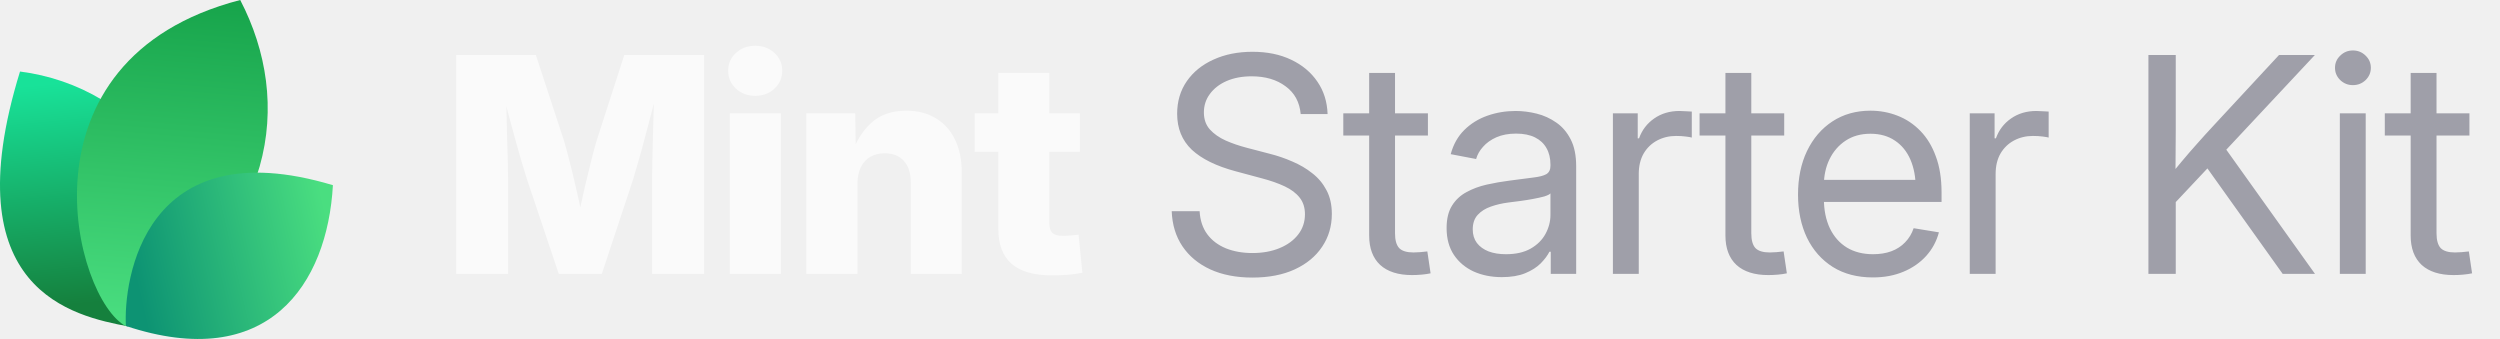
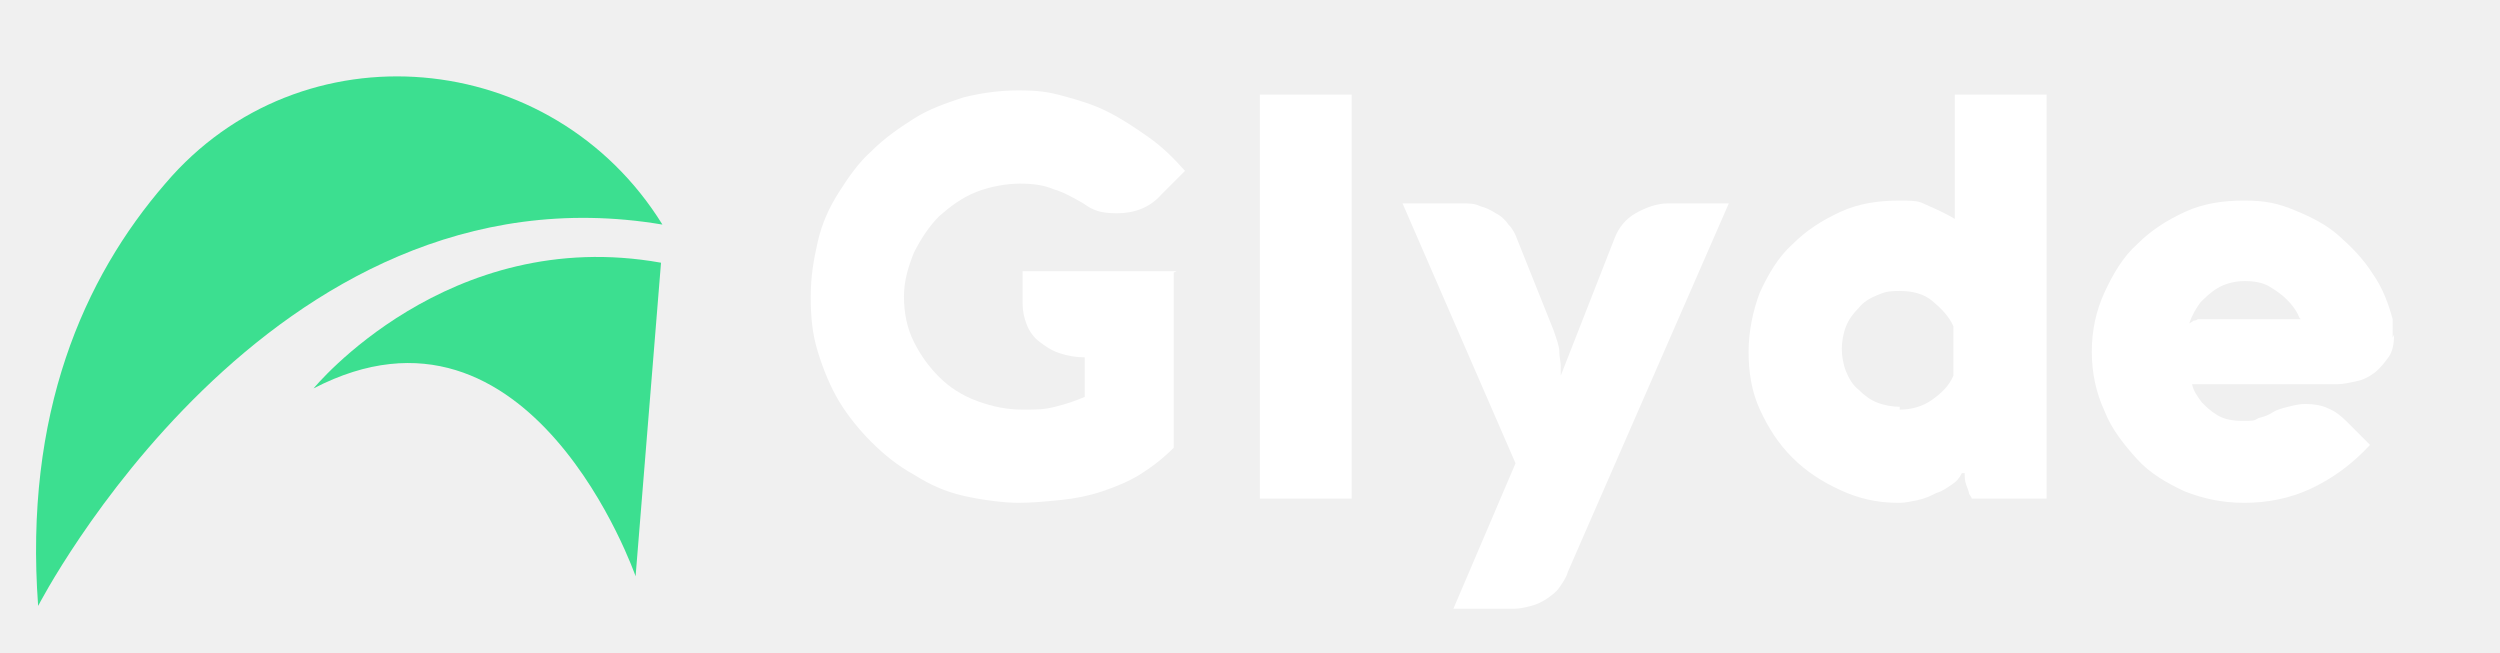
- <svg xmlns="http://www.w3.org/2000/svg" width="177" height="24" viewBox="0 0 177 24" fill="none">
-   <path d="M9.061 23.108C5.268 22.377 -3.391 20.627 1.417 5.064C9.634 6.099 16.973 14.064 9.061 23.108Z" fill="url(#paint0_linear_17557_2145)" />
-   <path d="M8.919 23.094C5.276 21.222 0.784 4.209 17.007 0C20.757 7.193 19.621 16.545 8.919 23.094Z" fill="url(#paint1_linear_17557_2145)" />
-   <path d="M8.914 23.079C8.735 19.882 10.159 9.085 23.57 13.111C23.181 20.123 18.984 26.418 8.914 23.079Z" fill="url(#paint2_linear_17557_2145)" />
-   <path d="M32.301 19.392V3.894H37.938L39.925 9.948C40.036 10.315 40.164 10.787 40.31 11.362C40.462 11.938 40.611 12.552 40.757 13.204C40.91 13.855 41.048 14.483 41.173 15.086C41.305 15.682 41.412 16.192 41.495 16.615H40.695C40.771 16.192 40.871 15.682 40.996 15.086C41.128 14.49 41.267 13.866 41.412 13.214C41.565 12.562 41.714 11.948 41.86 11.373C42.005 10.79 42.133 10.315 42.244 9.948L44.2 3.894H49.848V19.392H46.166V12.704C46.166 12.357 46.173 11.917 46.187 11.383C46.2 10.849 46.214 10.27 46.228 9.646C46.249 9.022 46.266 8.391 46.28 7.753C46.301 7.115 46.311 6.519 46.311 5.964H46.623C46.485 6.561 46.332 7.181 46.166 7.826C45.999 8.471 45.833 9.102 45.666 9.719C45.507 10.336 45.351 10.901 45.198 11.414C45.053 11.928 44.928 12.357 44.824 12.704L42.608 19.392H39.561L37.314 12.704C37.203 12.357 37.072 11.928 36.919 11.414C36.773 10.901 36.614 10.34 36.441 9.729C36.274 9.112 36.104 8.481 35.931 7.836C35.764 7.192 35.608 6.567 35.463 5.964H35.827C35.834 6.512 35.844 7.105 35.858 7.743C35.872 8.374 35.886 9.005 35.9 9.636C35.92 10.26 35.938 10.839 35.952 11.373C35.965 11.907 35.972 12.351 35.972 12.704V19.392H32.301ZM51.668 19.392V8.024H55.288V19.392H51.668ZM53.468 6.786C52.927 6.786 52.473 6.616 52.105 6.276C51.738 5.93 51.554 5.507 51.554 5.007C51.554 4.508 51.738 4.088 52.105 3.749C52.473 3.409 52.927 3.239 53.468 3.239C54.009 3.239 54.463 3.409 54.83 3.749C55.198 4.082 55.382 4.501 55.382 5.007C55.382 5.507 55.198 5.93 54.83 6.276C54.463 6.616 54.009 6.786 53.468 6.786ZM60.708 13.027V19.392H57.088V8.024H60.551L60.593 10.967H60.281C60.593 10.024 61.061 9.268 61.685 8.7C62.309 8.124 63.138 7.836 64.171 7.836C64.975 7.836 65.672 8.017 66.262 8.377C66.851 8.731 67.302 9.234 67.614 9.885C67.933 10.537 68.092 11.307 68.092 12.194V19.392H64.483V12.912C64.483 12.26 64.32 11.754 63.994 11.394C63.675 11.033 63.221 10.853 62.632 10.853C62.25 10.853 61.914 10.936 61.623 11.102C61.332 11.269 61.106 11.515 60.947 11.841C60.787 12.16 60.708 12.555 60.708 13.027ZM76.456 8.024V10.749H69.008V8.024H76.456ZM70.683 5.163H74.292V15.783C74.292 16.102 74.361 16.334 74.5 16.48C74.646 16.625 74.899 16.698 75.259 16.698C75.405 16.698 75.596 16.688 75.831 16.667C76.074 16.646 76.251 16.629 76.362 16.615L76.632 19.309C76.313 19.378 75.963 19.427 75.582 19.455C75.207 19.482 74.836 19.496 74.469 19.496C73.2 19.496 72.25 19.222 71.619 18.674C70.995 18.127 70.683 17.308 70.683 16.22V5.163Z" fill="#FAFAFA" />
-   <path d="M88.667 19.652C87.523 19.652 86.528 19.458 85.682 19.07C84.843 18.681 84.188 18.137 83.716 17.437C83.245 16.736 82.992 15.908 82.957 14.951H84.933C84.968 15.596 85.148 16.14 85.474 16.584C85.8 17.021 86.24 17.354 86.795 17.582C87.35 17.804 87.974 17.915 88.667 17.915C89.388 17.915 90.026 17.801 90.581 17.572C91.143 17.343 91.583 17.024 91.902 16.615C92.228 16.199 92.391 15.717 92.391 15.169C92.391 14.698 92.266 14.306 92.017 13.994C91.767 13.675 91.413 13.408 90.956 13.193C90.498 12.978 89.954 12.787 89.323 12.621L87.502 12.132C86.123 11.765 85.082 11.255 84.382 10.603C83.689 9.944 83.342 9.095 83.342 8.055C83.342 7.174 83.571 6.404 84.028 5.746C84.486 5.087 85.117 4.577 85.921 4.217C86.726 3.849 87.645 3.666 88.678 3.666C89.718 3.666 90.63 3.853 91.413 4.227C92.204 4.602 92.824 5.122 93.275 5.787C93.726 6.446 93.965 7.209 93.993 8.076H92.089C92.013 7.23 91.656 6.574 91.018 6.11C90.387 5.638 89.586 5.403 88.615 5.403C87.95 5.403 87.36 5.513 86.847 5.735C86.341 5.957 85.946 6.262 85.661 6.651C85.377 7.032 85.235 7.469 85.235 7.961C85.235 8.447 85.377 8.849 85.661 9.168C85.946 9.48 86.317 9.74 86.774 9.948C87.232 10.149 87.724 10.319 88.251 10.457L89.884 10.884C90.439 11.023 90.977 11.206 91.496 11.435C92.023 11.657 92.495 11.934 92.911 12.267C93.334 12.593 93.67 12.995 93.92 13.474C94.17 13.945 94.294 14.504 94.294 15.149C94.294 16.015 94.066 16.788 93.608 17.468C93.157 18.148 92.512 18.681 91.673 19.07C90.834 19.458 89.832 19.652 88.667 19.652ZM101.097 8.024V9.594H95.106V8.024H101.097ZM96.937 5.163H98.767V16.521C98.767 17 98.865 17.347 99.059 17.562C99.26 17.77 99.6 17.874 100.078 17.874C100.21 17.874 100.366 17.867 100.546 17.853C100.733 17.832 100.903 17.815 101.056 17.801L101.285 19.351C101.097 19.392 100.886 19.423 100.65 19.444C100.414 19.465 100.189 19.475 99.974 19.475C98.996 19.475 98.244 19.236 97.717 18.758C97.197 18.272 96.937 17.579 96.937 16.677V5.163ZM106.33 19.621C105.595 19.621 104.932 19.489 104.343 19.226C103.754 18.955 103.285 18.564 102.939 18.05C102.592 17.53 102.419 16.896 102.419 16.147C102.419 15.495 102.547 14.965 102.804 14.556C103.06 14.146 103.403 13.828 103.833 13.599C104.263 13.363 104.742 13.186 105.269 13.068C105.796 12.95 106.333 12.857 106.881 12.787C107.574 12.69 108.132 12.617 108.555 12.569C108.978 12.52 109.287 12.441 109.481 12.33C109.675 12.212 109.772 12.014 109.772 11.737V11.654C109.772 11.203 109.679 10.815 109.492 10.489C109.311 10.163 109.041 9.91 108.68 9.729C108.32 9.549 107.872 9.459 107.338 9.459C106.805 9.459 106.34 9.546 105.945 9.719C105.556 9.892 105.241 10.118 104.998 10.395C104.755 10.665 104.593 10.953 104.509 11.258L102.71 10.915C102.897 10.222 103.22 9.65 103.677 9.199C104.135 8.748 104.679 8.412 105.31 8.19C105.941 7.968 106.607 7.857 107.307 7.857C107.8 7.857 108.295 7.92 108.795 8.044C109.301 8.169 109.765 8.381 110.188 8.679C110.611 8.97 110.951 9.369 111.208 9.875C111.464 10.374 111.593 11.005 111.593 11.768V19.392H109.793V17.822H109.7C109.568 18.085 109.363 18.359 109.086 18.643C108.809 18.921 108.444 19.153 107.994 19.34C107.543 19.527 106.988 19.621 106.33 19.621ZM106.621 17.998C107.321 17.998 107.904 17.867 108.368 17.603C108.84 17.333 109.19 16.986 109.419 16.563C109.654 16.133 109.772 15.682 109.772 15.211V13.692C109.703 13.769 109.554 13.841 109.325 13.911C109.096 13.973 108.829 14.032 108.524 14.088C108.226 14.143 107.921 14.192 107.609 14.233C107.304 14.275 107.033 14.309 106.798 14.337C106.354 14.393 105.938 14.49 105.549 14.628C105.168 14.76 104.86 14.954 104.624 15.211C104.388 15.467 104.27 15.811 104.27 16.241C104.27 16.615 104.367 16.934 104.561 17.198C104.762 17.461 105.04 17.662 105.393 17.801C105.747 17.933 106.156 17.998 106.621 17.998ZM114.193 19.392V8.024H115.951V9.792H116.045C116.253 9.209 116.61 8.741 117.116 8.388C117.622 8.034 118.219 7.857 118.905 7.857C119.058 7.857 119.217 7.864 119.384 7.878C119.55 7.885 119.682 7.892 119.779 7.899V9.74C119.716 9.719 119.578 9.695 119.363 9.667C119.155 9.639 118.922 9.625 118.666 9.625C118.174 9.625 117.726 9.733 117.324 9.948C116.922 10.163 116.603 10.471 116.367 10.874C116.138 11.276 116.024 11.758 116.024 12.319V19.392H114.193ZM126.322 8.024V9.594H120.33V8.024H126.322ZM122.161 5.163H123.992V16.521C123.992 17 124.089 17.347 124.283 17.562C124.484 17.77 124.824 17.874 125.302 17.874C125.434 17.874 125.59 17.867 125.77 17.853C125.958 17.832 126.127 17.815 126.28 17.801L126.509 19.351C126.322 19.392 126.11 19.423 125.874 19.444C125.639 19.465 125.413 19.475 125.198 19.475C124.221 19.475 123.468 19.236 122.941 18.758C122.421 18.272 122.161 17.579 122.161 16.677V5.163ZM132.604 19.642C131.502 19.642 130.555 19.396 129.765 18.903C128.974 18.404 128.364 17.714 127.934 16.834C127.511 15.946 127.3 14.927 127.3 13.775C127.3 12.611 127.511 11.584 127.934 10.697C128.364 9.802 128.964 9.102 129.734 8.596C130.51 8.089 131.408 7.836 132.428 7.836C133.1 7.836 133.738 7.954 134.341 8.19C134.952 8.426 135.489 8.783 135.954 9.261C136.425 9.74 136.793 10.343 137.056 11.071C137.327 11.792 137.462 12.645 137.462 13.63V14.296H128.433V12.735H136.463L135.631 13.297C135.631 12.541 135.506 11.876 135.257 11.3C135.007 10.725 134.643 10.277 134.165 9.958C133.686 9.632 133.107 9.469 132.428 9.469C131.748 9.469 131.162 9.632 130.67 9.958C130.177 10.284 129.796 10.725 129.526 11.279C129.262 11.827 129.13 12.441 129.13 13.12V14.046C129.13 14.864 129.273 15.572 129.557 16.168C129.841 16.757 130.243 17.211 130.763 17.53C131.283 17.842 131.901 17.998 132.615 17.998C133.093 17.998 133.523 17.929 133.905 17.79C134.293 17.645 134.619 17.433 134.882 17.156C135.153 16.879 135.354 16.546 135.486 16.157L137.275 16.449C137.108 17.08 136.81 17.634 136.38 18.113C135.95 18.591 135.413 18.966 134.768 19.236C134.123 19.507 133.402 19.642 132.604 19.642ZM139.459 19.392V8.024H141.217V9.792H141.311C141.519 9.209 141.876 8.741 142.382 8.388C142.888 8.034 143.485 7.857 144.171 7.857C144.324 7.857 144.483 7.864 144.649 7.878C144.816 7.885 144.948 7.892 145.045 7.899V9.74C144.982 9.719 144.844 9.695 144.629 9.667C144.421 9.639 144.188 9.625 143.932 9.625C143.439 9.625 142.992 9.733 142.59 9.948C142.188 10.163 141.869 10.471 141.633 10.874C141.404 11.276 141.29 11.758 141.29 12.319V19.392H139.459ZM153.429 14.961V12.715C153.783 12.257 154.136 11.82 154.49 11.404C154.844 10.981 155.204 10.565 155.572 10.156C155.939 9.74 156.314 9.327 156.695 8.918L161.355 3.894H163.893L157.277 10.967H157.184L153.429 14.961ZM152.108 19.392V3.894H154.043V9.241L154.022 12.559L154.043 13.505V19.392H152.108ZM161.615 19.392L155.967 11.477L157.173 9.969L163.903 19.392H161.615ZM165.661 19.392V8.024H167.492V19.392H165.661ZM166.587 6.027C166.24 6.027 165.942 5.909 165.692 5.673C165.443 5.43 165.318 5.139 165.318 4.799C165.318 4.459 165.443 4.172 165.692 3.936C165.942 3.693 166.24 3.572 166.587 3.572C166.934 3.572 167.232 3.693 167.482 3.936C167.731 4.172 167.856 4.459 167.856 4.799C167.856 5.139 167.731 5.43 167.482 5.673C167.232 5.909 166.934 6.027 166.587 6.027ZM174.836 8.024V9.594H168.844V8.024H174.836ZM170.675 5.163H172.506V16.521C172.506 17 172.603 17.347 172.797 17.562C172.998 17.77 173.338 17.874 173.816 17.874C173.948 17.874 174.104 17.867 174.284 17.853C174.472 17.832 174.641 17.815 174.794 17.801L175.023 19.351C174.836 19.392 174.624 19.423 174.388 19.444C174.153 19.465 173.927 19.475 173.712 19.475C172.735 19.475 171.982 19.236 171.455 18.758C170.935 18.272 170.675 17.579 170.675 16.677V5.163Z" fill="#9F9FA9" />
+ <svg xmlns="http://www.w3.org/2000/svg" id="Layer_1" version="1.1" viewBox="0 0 177 46.2">
  <defs>
-     <linearGradient id="paint0_linear_17557_2145" x1="3.776" y1="5.916" x2="5.232" y2="21.559" gradientUnits="userSpaceOnUse">
-       <stop stop-color="#18E299" />
-       <stop offset="1" stop-color="#15803D" />
-     </linearGradient>
-     <linearGradient id="paint1_linear_17557_2145" x1="12.171" y1="-0.718" x2="10.19" y2="22.983" gradientUnits="userSpaceOnUse">
-       <stop stop-color="#16A34A" />
-       <stop offset="1" stop-color="#4ADE80" />
-     </linearGradient>
-     <linearGradient id="paint2_linear_17557_2145" x1="23.133" y1="15.353" x2="9.338" y2="18.52" gradientUnits="userSpaceOnUse">
-       <stop stop-color="#4ADE80" />
-       <stop offset="1" stop-color="#0D9373" />
-     </linearGradient>
+     <style>
+       .st0 {
+         fill: #fff;
+       }
+ 
+       .st1 {
+         fill: #3cdf90;
+       }
+     </style>
  </defs>
+   <path class="st1" d="M11.7,13C5.9,19.7,1.7,29.3,2.7,42.9c0,0,16.3-31.7,44.2-27h0C39.1,3.3,21.3,1.7,11.7,13h0Z" />
+   <path class="st1" d="M22.2,27.5s9.5-11.6,24.6-8.9l-1.8,22.2s-7.4-21.3-22.8-13.3h0Z" />
+   <g>
+     <path class="st0" d="M83.1,19.3v12.4c-.8.8-1.6,1.4-2.4,1.9s-1.8.9-2.7,1.2c-.9.3-1.9.5-2.9.6-1,.1-2,.2-3,.2s-2.6-.2-3.9-.5-2.4-.8-3.5-1.5c-1.1-.6-2.1-1.4-3-2.3-.9-.9-1.7-1.9-2.3-2.9s-1.1-2.2-1.5-3.5-.5-2.5-.5-3.9.2-2.6.5-3.9.8-2.4,1.5-3.5,1.4-2.1,2.3-2.9c.9-.9,1.9-1.6,3-2.3s2.3-1.1,3.5-1.5c1.2-.3,2.5-.5,3.9-.5s2.1.1,3.2.4,2.1.6,3.1,1.1c1,.5,1.9,1.1,2.9,1.8s1.8,1.5,2.6,2.4l-1.7,1.7c-.8.9-1.9,1.3-3.1,1.3s-1.7-.2-2.4-.7c-.7-.4-1.4-.8-2.1-1-.7-.3-1.5-.4-2.4-.4s-2.1.2-3.1.6-1.8,1-2.6,1.7c-.7.7-1.3,1.6-1.8,2.6-.4,1-.7,2-.7,3.1s.2,2.2.7,3.2,1.1,1.8,1.8,2.5,1.6,1.3,2.7,1.7,2.1.6,3.2.6,1.5,0,2.3-.2,1.4-.4,2.1-.7v-2.8c-.6,0-1.2-.1-1.8-.3s-1-.5-1.4-.8c-.4-.3-.7-.7-.9-1.2-.2-.5-.3-1-.3-1.5v-2.3h10.9,0Z" />
+     <path class="st0" d="M95.7,6.7v28.6h-6.5V6.7s6.5,0,6.5,0Z" />
+     <path class="st0" d="M99.3,14.4h4.3c.4,0,.8,0,1.2.2.4.1.8.3,1.1.5.4.2.7.5.9.8.3.3.5.7.6,1l2.6,6.5c.2.6.4,1.1.4,1.5,0,.4.1.7.1,1s0,.3,0,.5c0,0,0,.1,0,.2l3.8-9.7c.3-.8.8-1.4,1.5-1.8s1.5-.7,2.3-.7h4.3l-11.4,26.1c-.1.4-.4.8-.6,1.1s-.6.6-.9.8c-.3.2-.7.4-1.1.5-.4.1-.8.2-1.2.2h-4.3l4.4-10.3-8-18.4h0Z" />
+     <path class="st0" d="M144.8,35.3h-5.2c0-.1-.2-.3-.2-.4,0-.1-.1-.3-.2-.6s-.1-.5-.1-.8h-.2c-.2.4-.4.6-.7.8-.3.2-.7.5-1.1.6-.4.2-.8.4-1.3.5s-.9.2-1.3.2h-.1c-1.5,0-2.8-.3-4.1-.9-1.3-.6-2.4-1.3-3.4-2.3-1-1-1.7-2.1-2.3-3.4-.6-1.3-.8-2.7-.8-4.1s.3-2.9.8-4.2c.6-1.3,1.3-2.5,2.3-3.4,1-1,2.1-1.7,3.4-2.3,1.3-.6,2.7-.8,4.2-.8s1.4.1,2.1.4c.7.3,1.3.6,1.8.9V6.7h6.5v28.6h0ZM134.5,29c.8,0,1.6-.2,2.3-.7s1.2-1,1.5-1.7v-3.5c-.3-.7-.9-1.3-1.5-1.8s-1.4-.7-2.3-.7-1.1.1-1.6.3c-.5.2-1,.5-1.3.9-.4.4-.7.8-.9,1.3-.2.5-.3,1.1-.3,1.6s.1,1.1.3,1.6c.2.5.5,1,.9,1.3.4.4.8.7,1.3.9s1.1.3,1.6.3h0Z" />
+     <path class="st0" d="M169.5,23.7c0,.6-.1,1.2-.4,1.6-.3.4-.6.8-1,1.1-.4.3-.8.5-1.3.6-.5.1-.9.2-1.3.2h-10.3c.1.5.4.9.7,1.3.3.3.6.6,1.1.9s1.1.4,1.8.4.8,0,1.1-.2c.4-.1.7-.2,1-.4s.7-.3,1.1-.4.8-.2,1.2-.2c.6,0,1.2.1,1.6.3.5.2.9.5,1.3.9l1.7,1.7c-1.3,1.4-2.7,2.4-4.2,3.1-1.5.7-3.1,1-4.7,1s-2.9-.3-4.2-.8c-1.3-.6-2.5-1.3-3.4-2.3s-1.8-2.1-2.3-3.4c-.6-1.3-.9-2.7-.9-4.2s.3-2.9.9-4.2c.6-1.3,1.3-2.5,2.3-3.4,1-1,2.1-1.7,3.4-2.3,1.3-.6,2.7-.8,4.2-.8s2.4.2,3.6.7,2.2,1,3.1,1.8c.9.8,1.7,1.6,2.4,2.7.7,1,1.1,2.1,1.4,3.2,0,.2,0,.4,0,.7s0,.5,0,.6h0ZM162.8,22.5c-.2-.5-.5-.9-.9-1.3-.3-.3-.7-.6-1.2-.9-.5-.3-1.1-.4-1.8-.4s-1.4.2-1.9.5c-.5.3-.9.7-1.2,1-.3.4-.6.9-.8,1.5,0,0,.2-.1.3-.2,0,0,.2,0,.3-.1.1,0,.2,0,.4,0h6.9Z" />
+   </g>
</svg>
